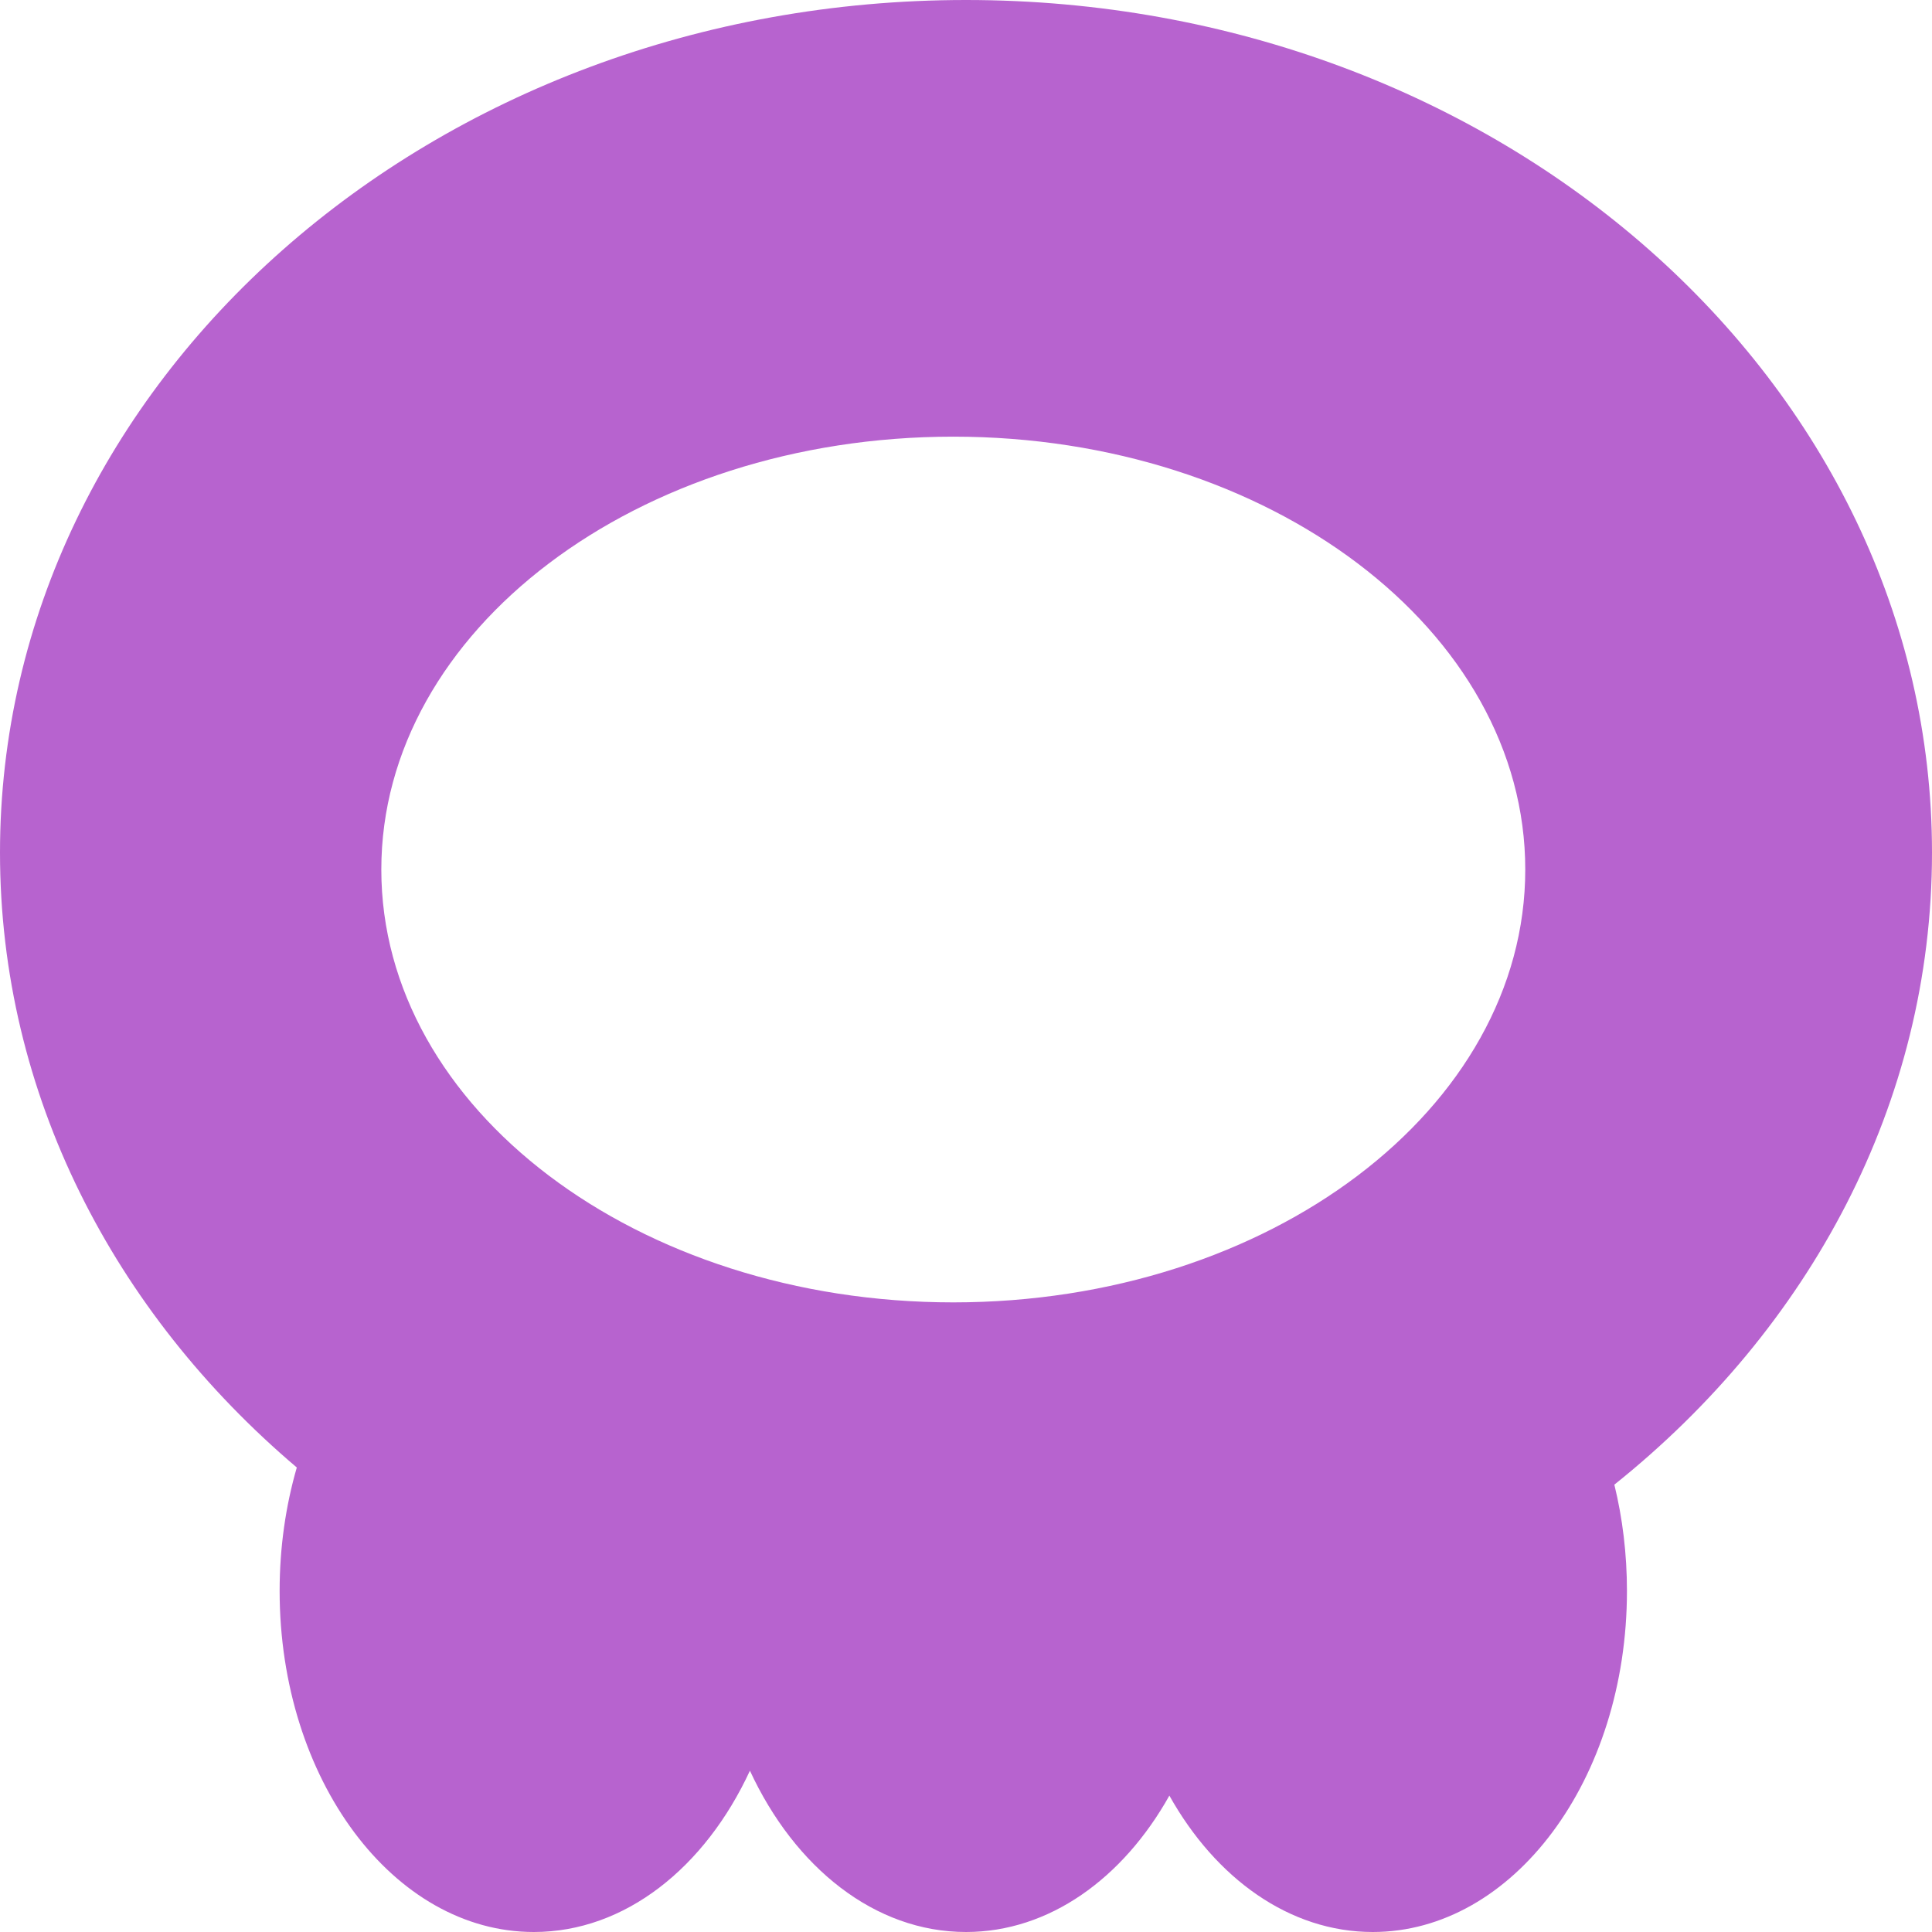
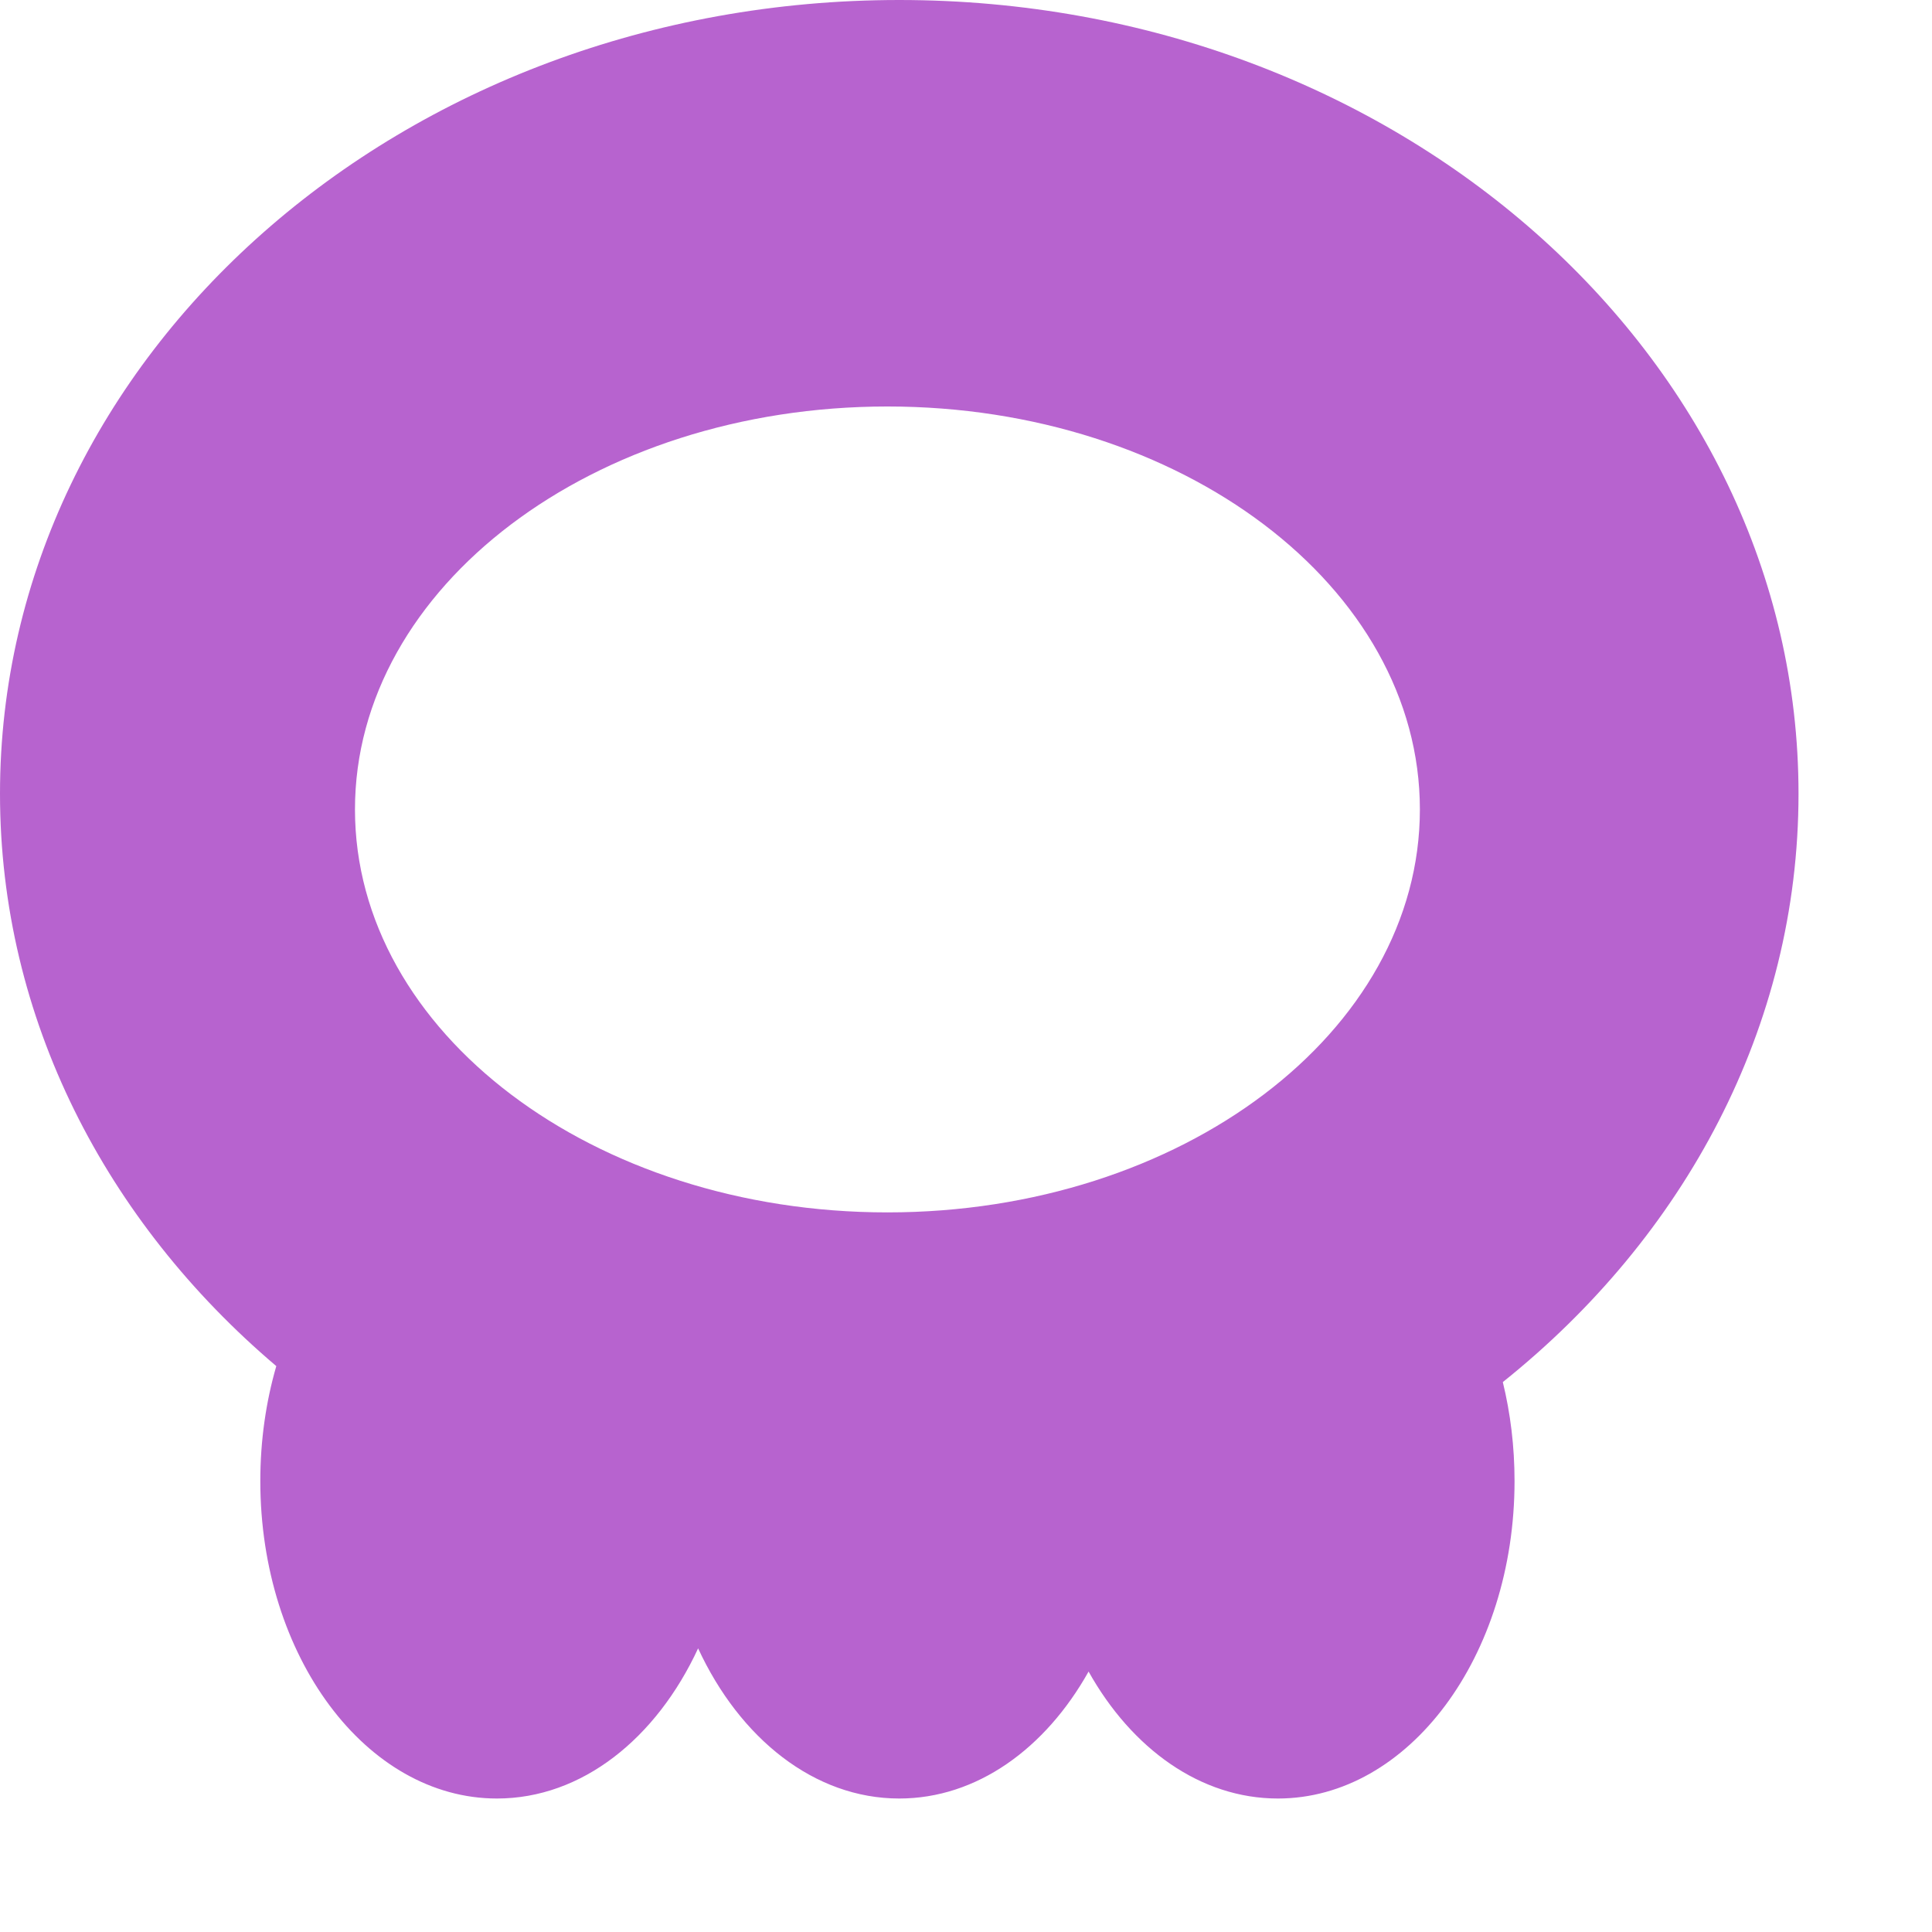
- <svg xmlns="http://www.w3.org/2000/svg" width="512" height="512" viewBox="0 0 512 512" fill="none">
+ <svg xmlns="http://www.w3.org/2000/svg" width="512" height="512" viewBox="0 0 550 550" fill="none">
  <path fill-rule="evenodd" clip-rule="evenodd" d="M427.821 393.449C479.524 352.108 512 292.376 512 225.95C512 101.161 397.385 0 256 0C114.615 0 0 101.161 0 225.95C0 289.978 30.174 347.786 78.655 388.901C75.717 399.046 74.105 410.081 74.105 421.62C74.105 471.535 104.267 512 141.474 512C165.65 512 186.852 494.915 198.737 469.254C210.622 494.915 231.824 512 256 512C278.038 512 297.604 497.804 309.895 475.857C322.186 497.804 341.752 512 363.789 512C400.996 512 431.158 471.535 431.158 421.62C431.158 411.784 429.986 402.314 427.821 393.449ZM404.211 230.431C404.211 293.785 336.346 345.144 252.632 345.144C168.917 345.144 101.053 293.785 101.053 230.431C101.053 167.077 168.917 115.718 252.632 115.718C336.346 115.718 404.211 167.077 404.211 230.431Z" fill="#B763CF" />
</svg>
